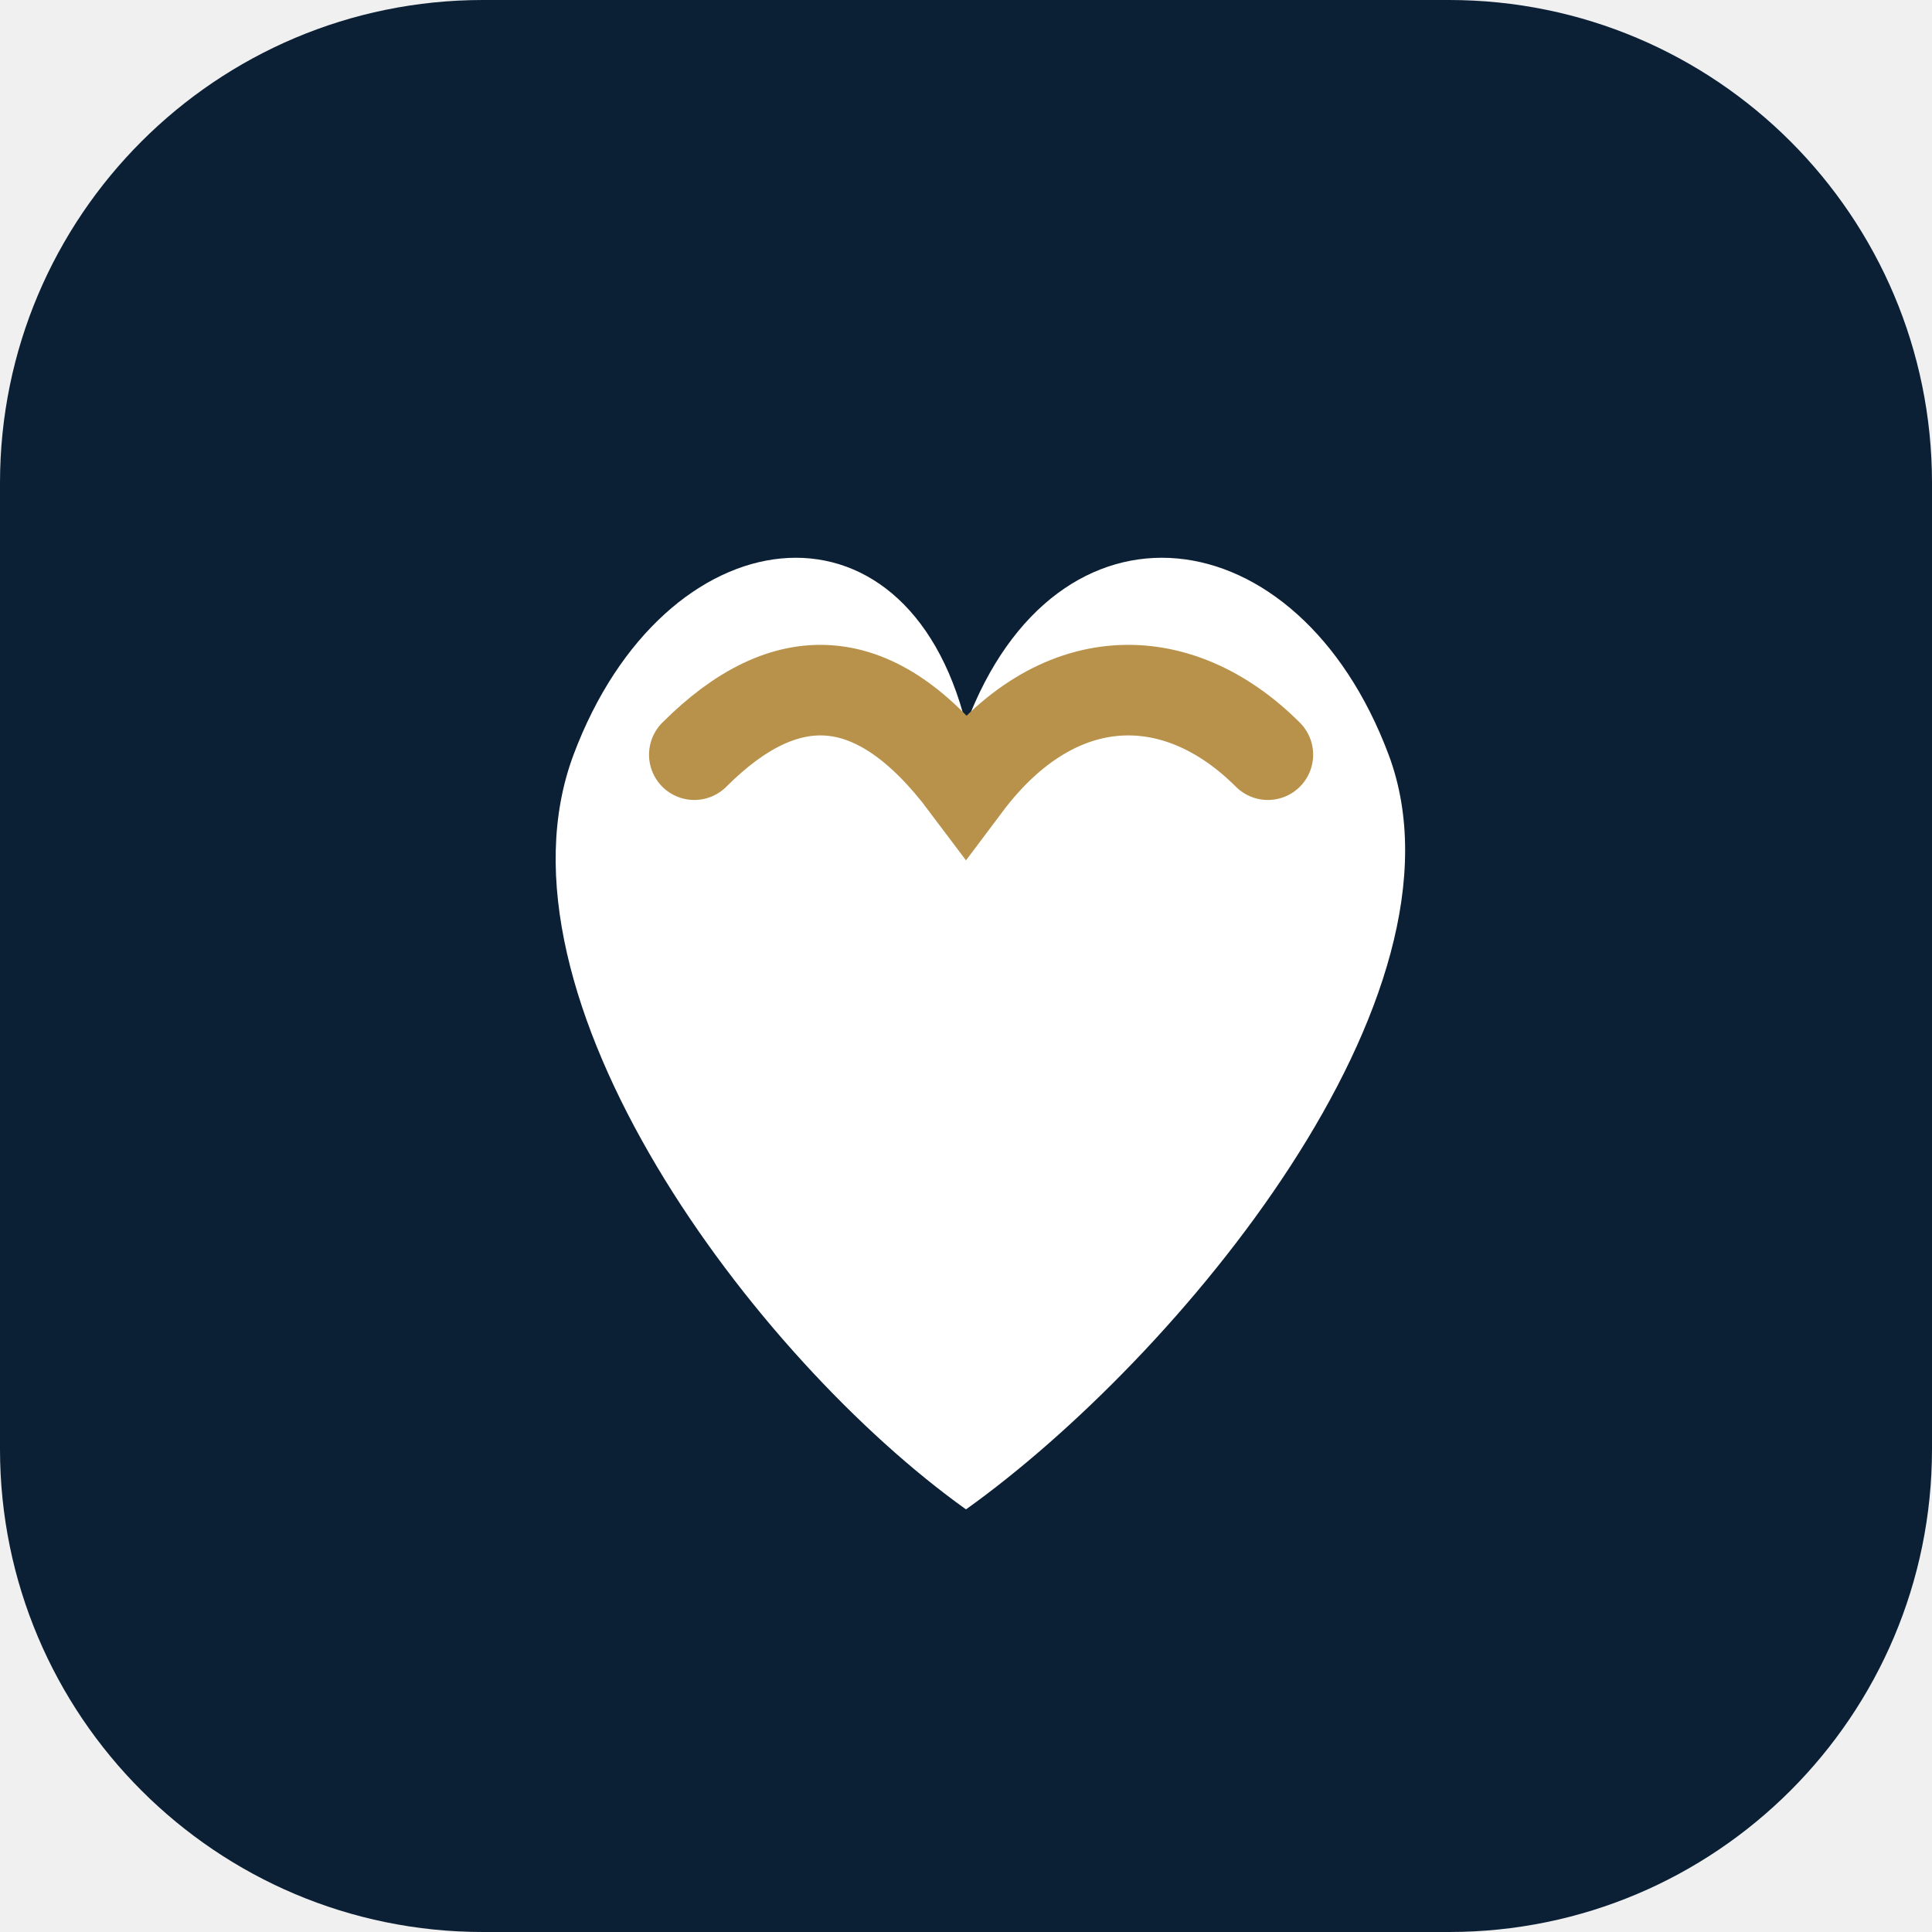
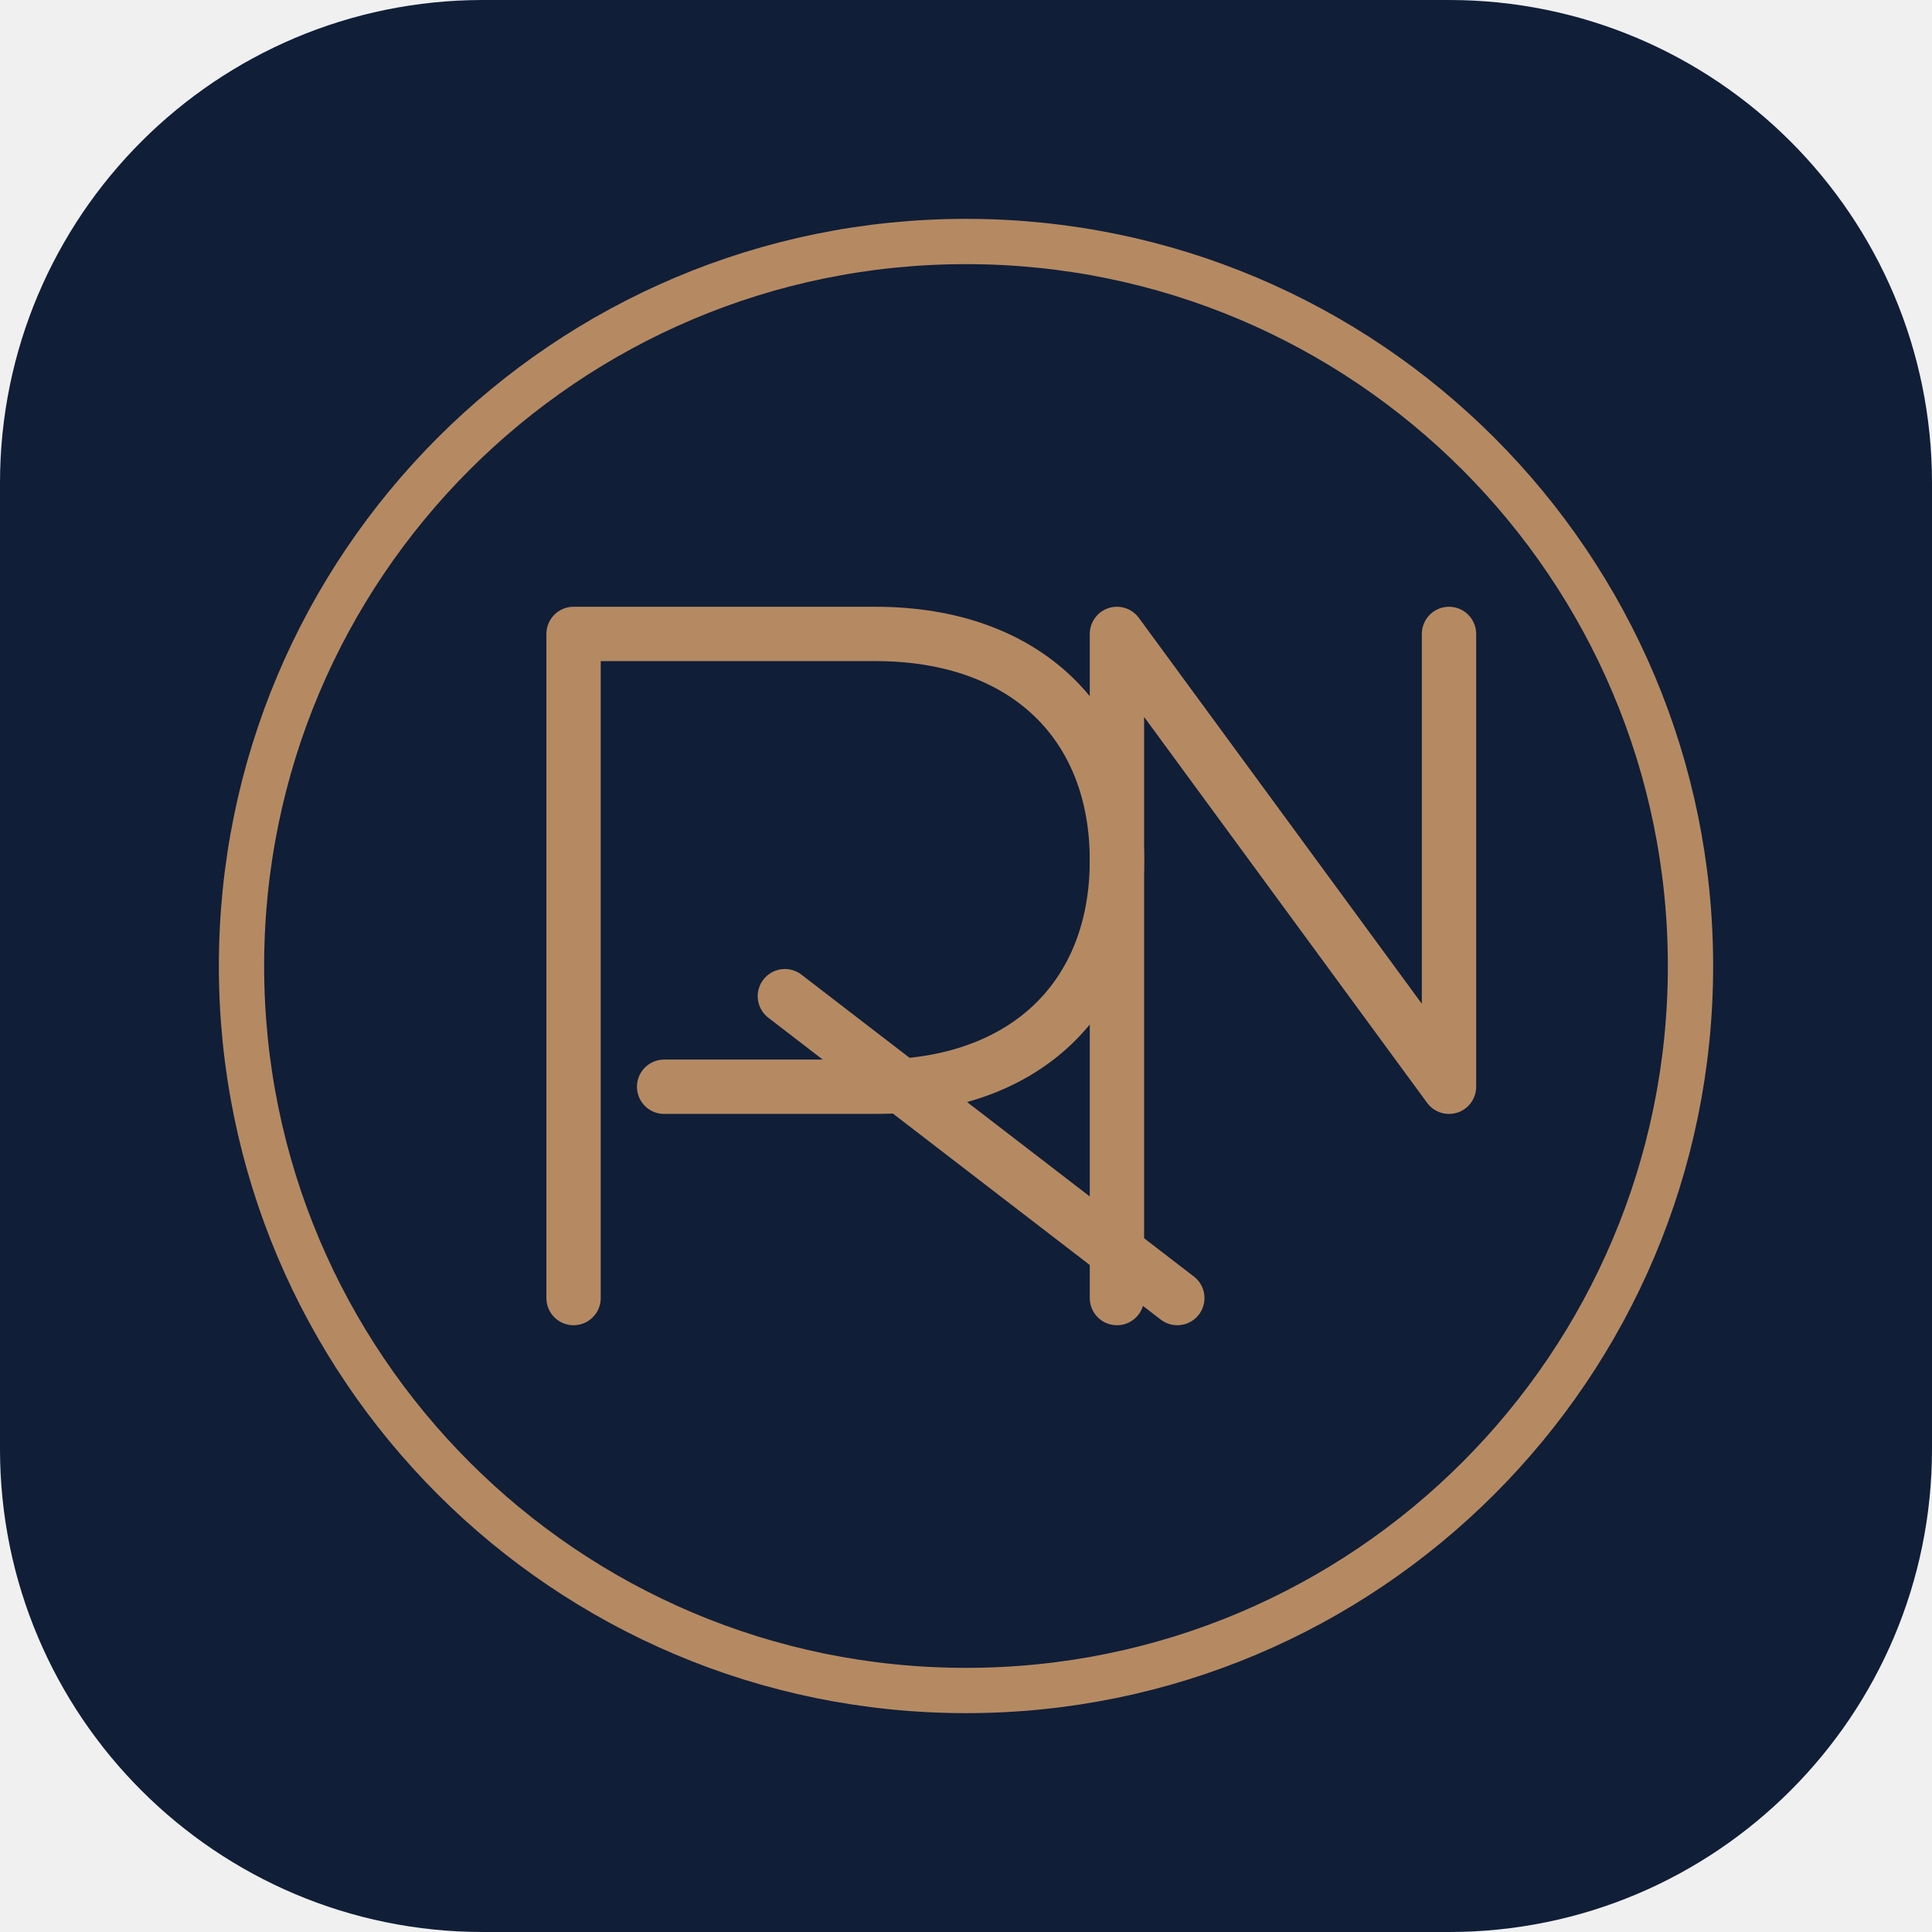
<svg xmlns="http://www.w3.org/2000/svg" width="64" height="64" viewBox="0 0 64 64" fill="none">
-   <rect width="64" height="64" rx="16" fill="#0B1F35" />
-   <path d="M19 25C22 17 30 16 32 24C35 16 43 17 46 25C49 33 39 45 32 50C25 45 16 33 19 25Z" fill="#FFFFFF" />
-   <path d="M23 25C26 22 29 22 32 26C35 22 39 22 42 25" stroke="#B8924A" stroke-width="3" stroke-linecap="round" />
+   <rect width="64" height="64" rx="16" fill="#101E38" />
+   <circle cx="32" cy="32" r="24" stroke="#B58A62" stroke-width="1.5" />
+   <path d="M19 43V21H29C34 21 37 24 37 28.5C37 33 34 36 29 36H22" stroke="#B58A62" stroke-width="1.8" stroke-linecap="round" stroke-linejoin="round" />
+   <path d="M26 33L39 43M37 43V21L48 36V21" stroke="#B58A62" stroke-width="1.8" stroke-linecap="round" stroke-linejoin="round" />
</svg>
